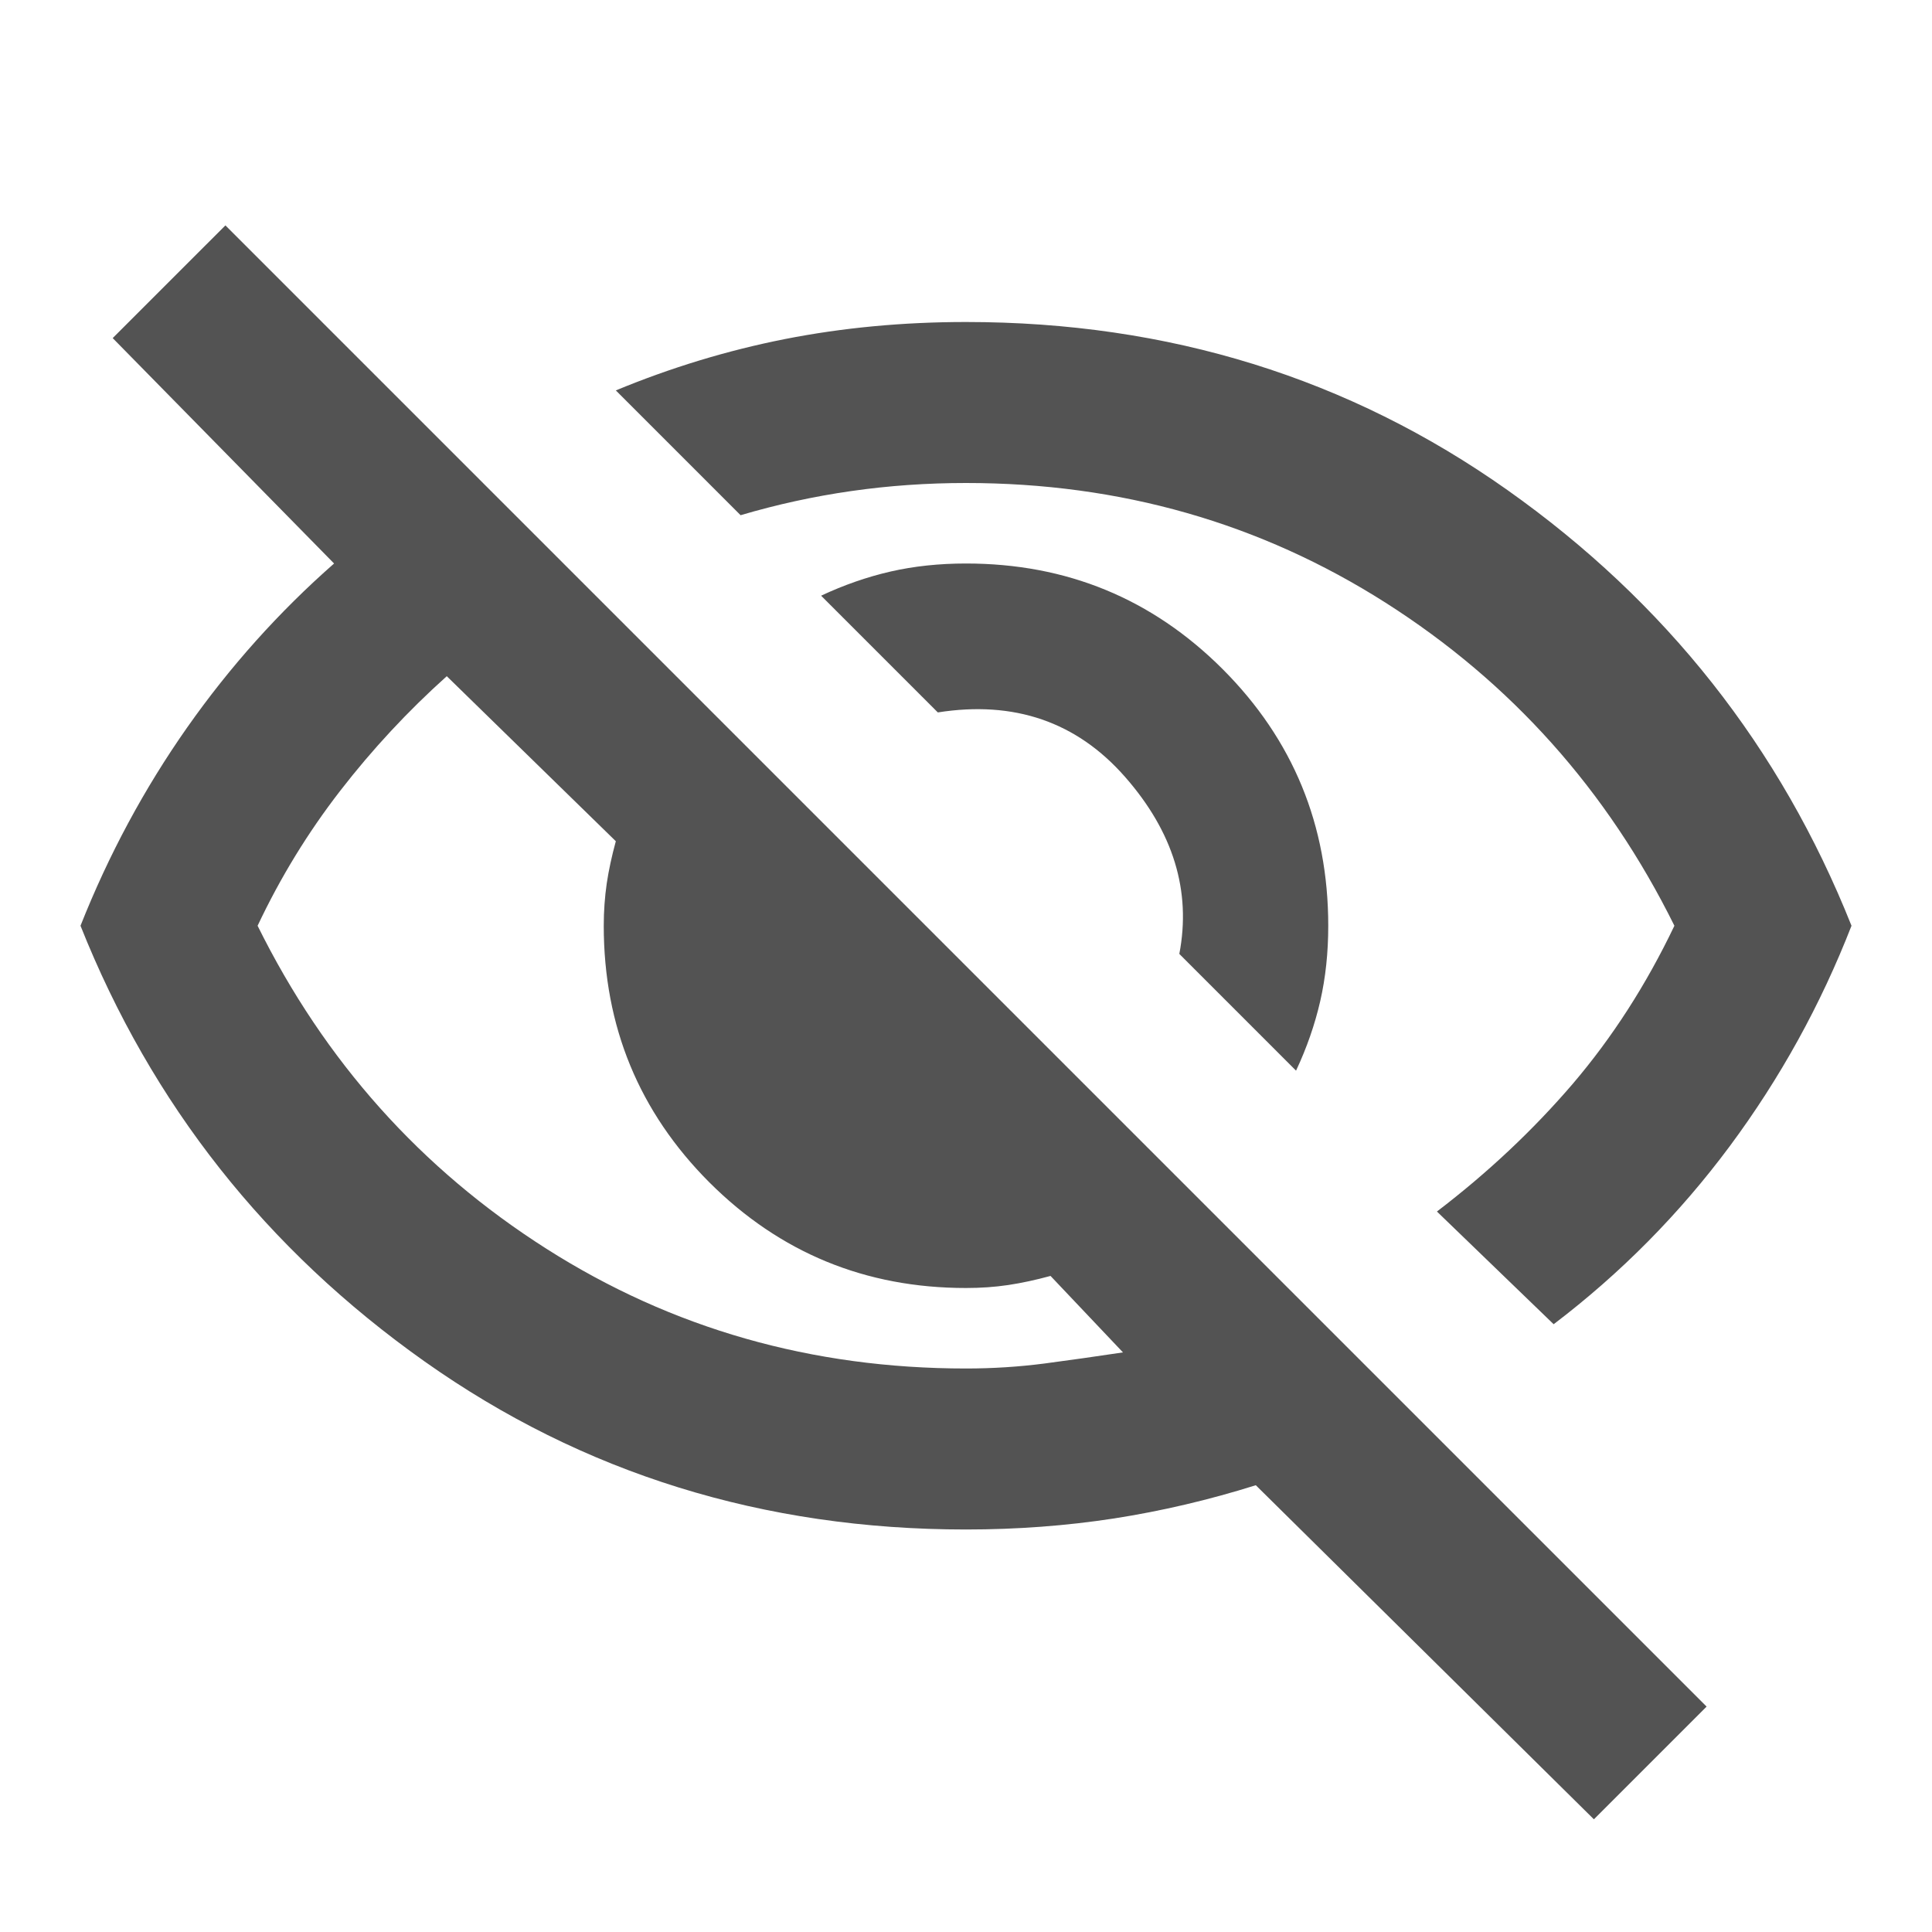
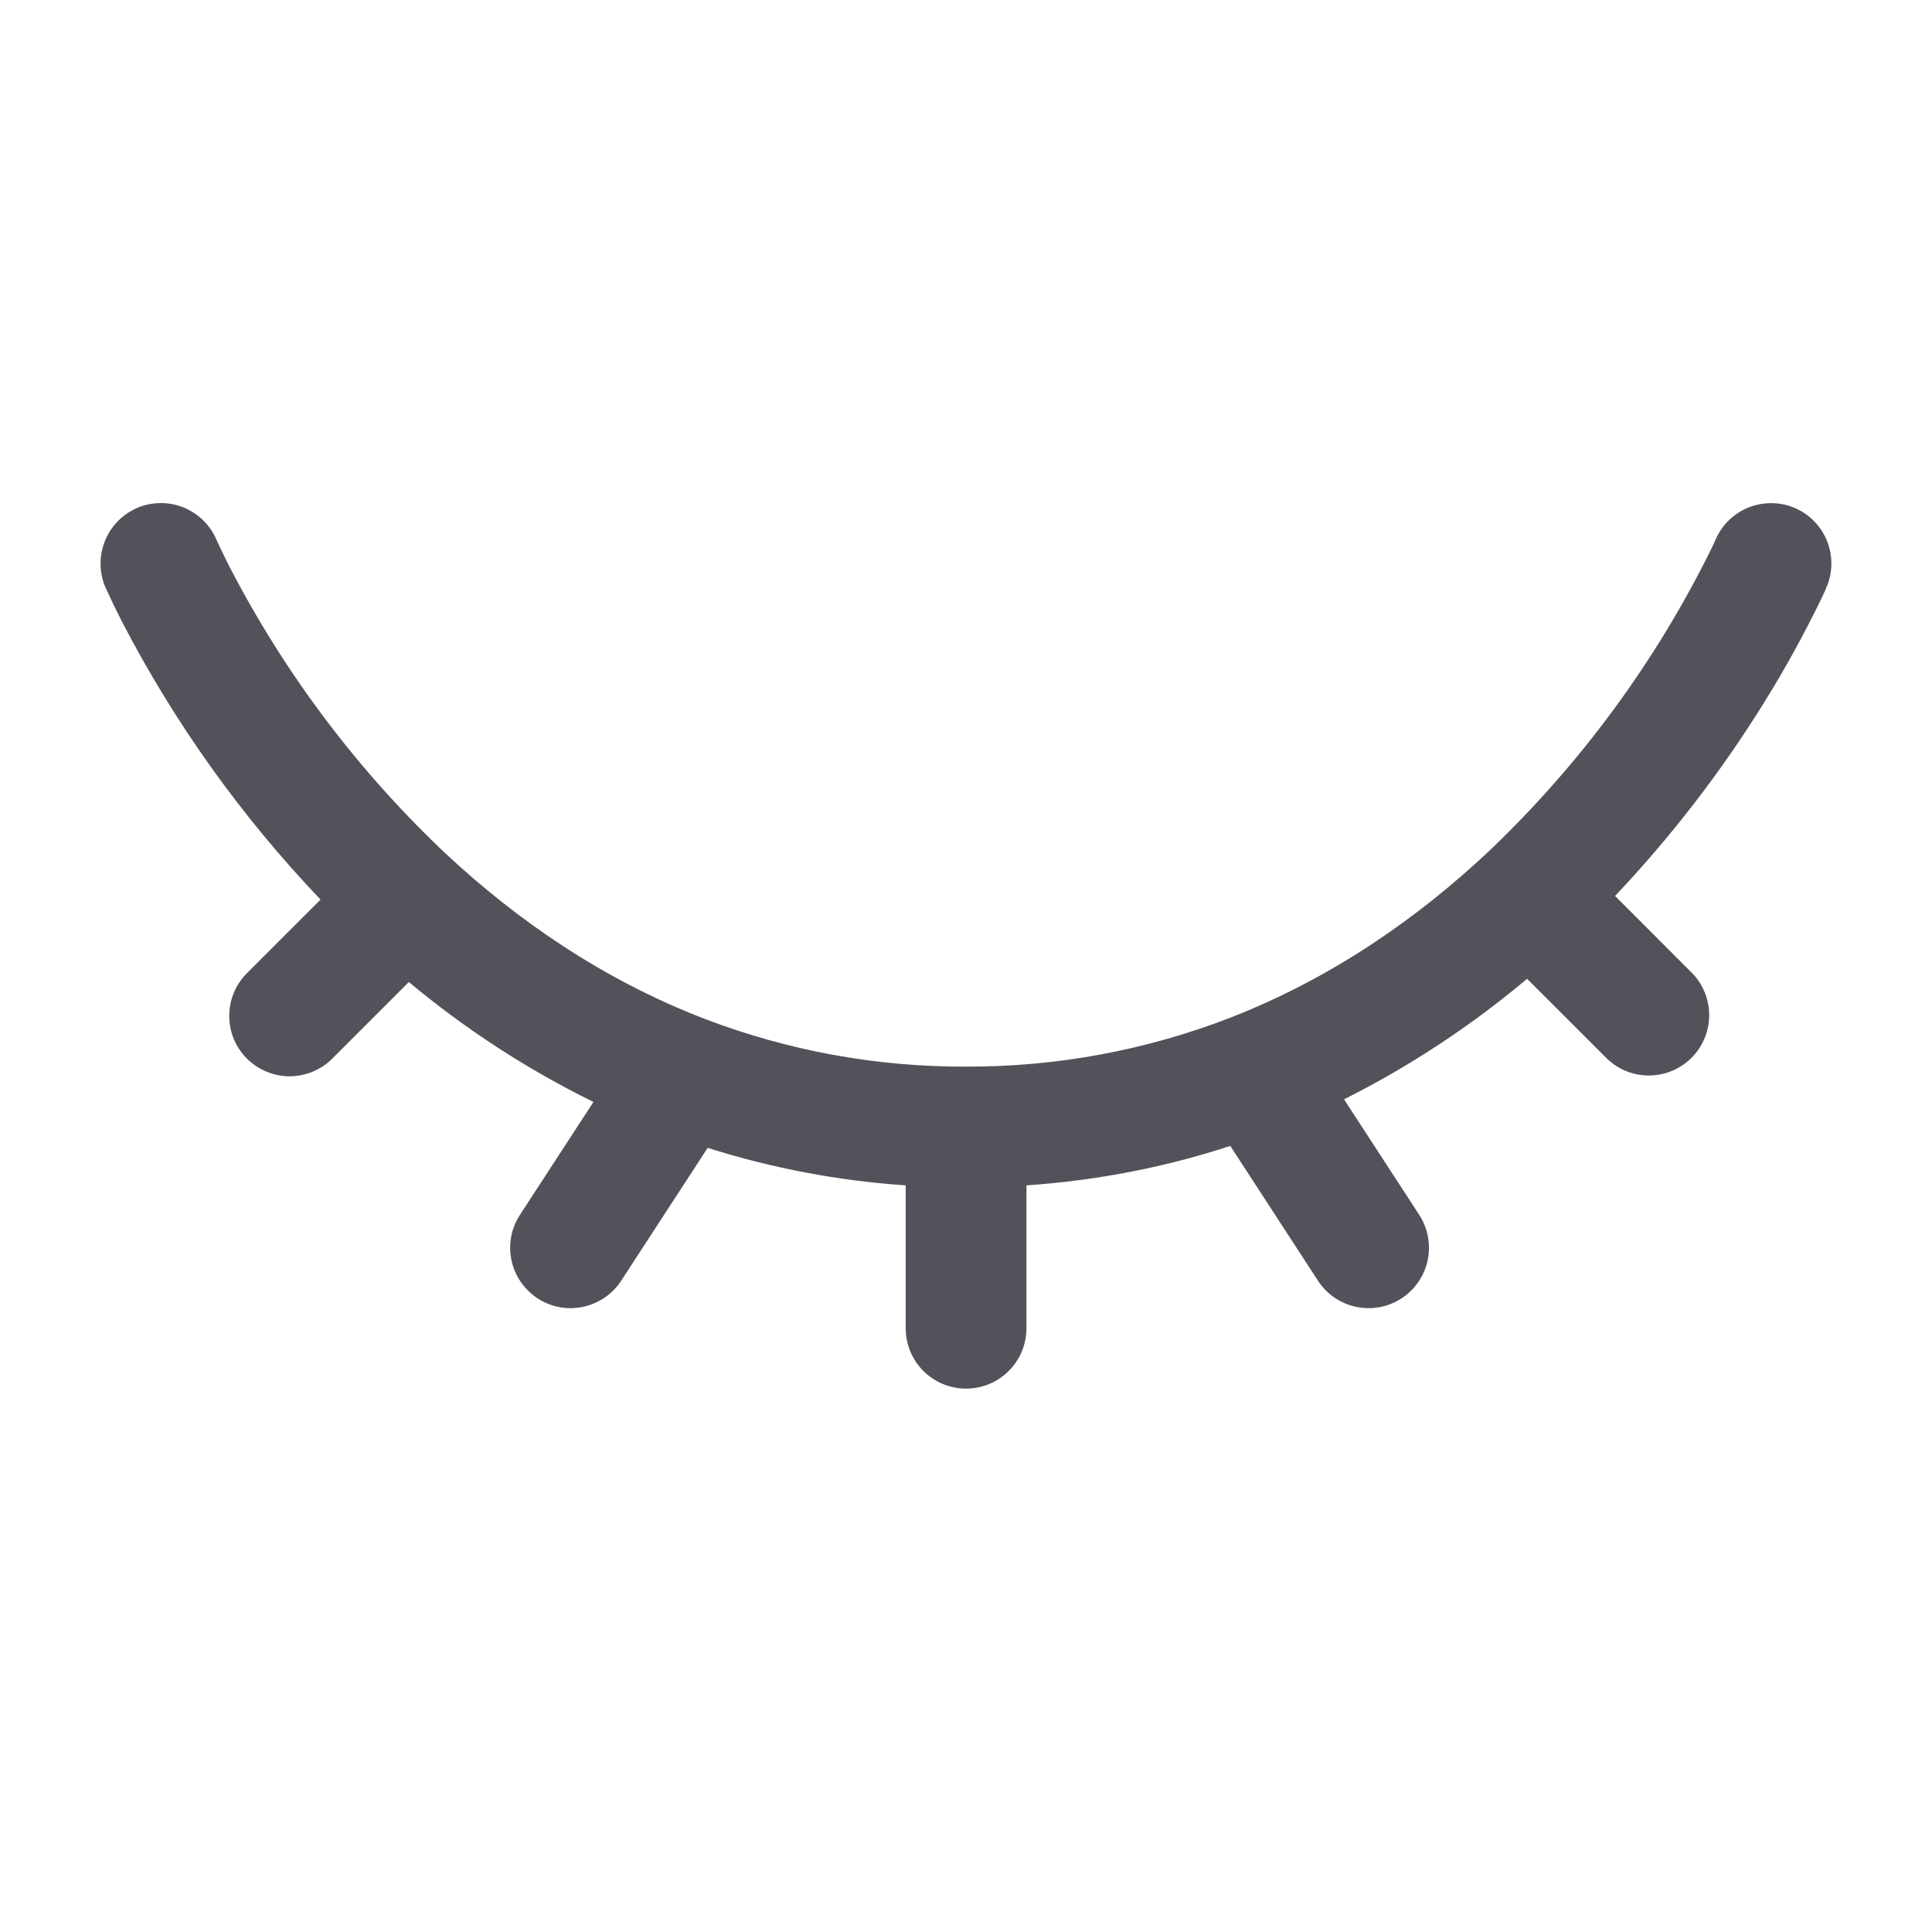
<svg xmlns="http://www.w3.org/2000/svg" width="24" height="24" viewBox="0 0 24 24" fill="none">
-   <path d="M16.1 13.3L14.65 11.85C14.8 11.067 14.575 10.333 13.975 9.65C13.375 8.967 12.6 8.7 11.65 8.85L10.2 7.4C10.483 7.267 10.771 7.167 11.062 7.1C11.354 7.033 11.667 7 12 7C13.25 7 14.312 7.437 15.188 8.312C16.062 9.187 16.5 10.25 16.5 11.5C16.5 11.833 16.467 12.146 16.4 12.438C16.333 12.729 16.233 13.017 16.1 13.3ZM19.3 16.45L17.85 15.05C18.483 14.567 19.046 14.037 19.538 13.463C20.029 12.887 20.45 12.233 20.8 11.5C19.967 9.817 18.771 8.479 17.212 7.487C15.654 6.496 13.917 6 12 6C11.517 6 11.042 6.033 10.575 6.1C10.108 6.167 9.65 6.267 9.2 6.4L7.65 4.85C8.333 4.567 9.033 4.354 9.75 4.212C10.467 4.071 11.217 4 12 4C14.517 4 16.758 4.696 18.725 6.087C20.692 7.479 22.117 9.283 23 11.5C22.617 12.483 22.113 13.396 21.488 14.238C20.863 15.079 20.133 15.817 19.3 16.45ZM19.8 22.6L15.6 18.45C15.017 18.633 14.429 18.771 13.838 18.863C13.246 18.954 12.633 19 12 19C9.483 19 7.242 18.304 5.275 16.913C3.308 15.521 1.883 13.717 1 11.5C1.35 10.617 1.792 9.796 2.325 9.037C2.858 8.279 3.467 7.6 4.15 7L1.4 4.2L2.8 2.8L21.2 21.2L19.8 22.6ZM5.55 8.4C5.067 8.833 4.625 9.308 4.225 9.825C3.825 10.342 3.483 10.9 3.2 11.5C4.033 13.183 5.229 14.521 6.787 15.512C8.346 16.504 10.083 17 12 17C12.333 17 12.658 16.979 12.975 16.938C13.292 16.896 13.617 16.85 13.95 16.8L13.05 15.85C12.867 15.9 12.692 15.938 12.525 15.963C12.358 15.988 12.183 16 12 16C10.75 16 9.688 15.562 8.812 14.688C7.938 13.812 7.5 12.75 7.5 11.5C7.5 11.317 7.513 11.142 7.537 10.975C7.562 10.808 7.6 10.633 7.65 10.45L5.55 8.4Z" fill="#535353" />
+   <path fill-rule="evenodd" clip-rule="evenodd" d="M22.295 6.31C22.386 6.349 22.468 6.405 22.537 6.476C22.605 6.546 22.66 6.63 22.696 6.721C22.733 6.813 22.751 6.911 22.75 7.009C22.749 7.108 22.728 7.205 22.689 7.296L22 7L22.69 7.296L22.688 7.3L22.685 7.307L22.675 7.331L22.636 7.415C22.417 7.868 22.175 8.309 21.909 8.736C21.376 9.594 20.757 10.396 20.063 11.13L21.031 12.099C21.163 12.241 21.235 12.429 21.232 12.623C21.229 12.818 21.15 13.003 21.012 13.141C20.875 13.278 20.69 13.357 20.495 13.36C20.301 13.364 20.113 13.291 19.971 13.159L18.97 12.159C18.273 12.745 17.51 13.248 16.696 13.656L17.63 15.091C17.738 15.258 17.776 15.461 17.735 15.655C17.694 15.85 17.577 16.02 17.41 16.129C17.243 16.238 17.04 16.275 16.845 16.234C16.651 16.193 16.48 16.076 16.372 15.909L15.283 14.235C14.503 14.49 13.66 14.663 12.751 14.725V16.5C12.751 16.699 12.672 16.89 12.531 17.03C12.391 17.171 12.2 17.25 12.001 17.25C11.802 17.25 11.611 17.171 11.47 17.03C11.33 16.89 11.251 16.699 11.251 16.5V14.725C10.415 14.668 9.589 14.512 8.791 14.259L7.717 15.909C7.663 15.992 7.594 16.063 7.512 16.119C7.431 16.174 7.34 16.213 7.243 16.234C7.147 16.254 7.048 16.256 6.951 16.238C6.854 16.22 6.761 16.183 6.679 16.129C6.512 16.02 6.395 15.85 6.354 15.655C6.333 15.559 6.332 15.46 6.35 15.363C6.368 15.266 6.405 15.174 6.459 15.091L7.372 13.689C6.551 13.285 5.781 12.785 5.079 12.199L4.119 13.159C3.977 13.296 3.788 13.371 3.591 13.37C3.395 13.368 3.207 13.289 3.067 13.15C2.928 13.011 2.849 12.823 2.848 12.627C2.846 12.43 2.921 12.241 3.058 12.099L3.982 11.175C3 10.146 2.169 8.983 1.514 7.72C1.448 7.592 1.386 7.463 1.326 7.332L1.316 7.307L1.312 7.3V7.297H1.31C1.231 7.114 1.229 6.907 1.303 6.722C1.376 6.537 1.521 6.389 1.703 6.31C1.886 6.232 2.093 6.229 2.278 6.303C2.462 6.377 2.61 6.521 2.689 6.704V6.706L2.696 6.72L2.725 6.783C2.752 6.84 2.793 6.925 2.85 7.038C3.542 8.377 4.457 9.589 5.556 10.622C6.422 11.427 7.483 12.168 8.752 12.656C9.789 13.053 10.89 13.254 12 13.25C13.133 13.254 14.257 13.044 15.312 12.631C16.574 12.134 17.628 11.388 18.487 10.582C19.635 9.491 20.58 8.205 21.276 6.782L21.304 6.719L21.31 6.706M22.295 6.31C22.112 6.232 21.906 6.231 21.721 6.304C21.537 6.378 21.389 6.522 21.311 6.705L22.295 6.31Z" fill="#52525B" />
</svg>
